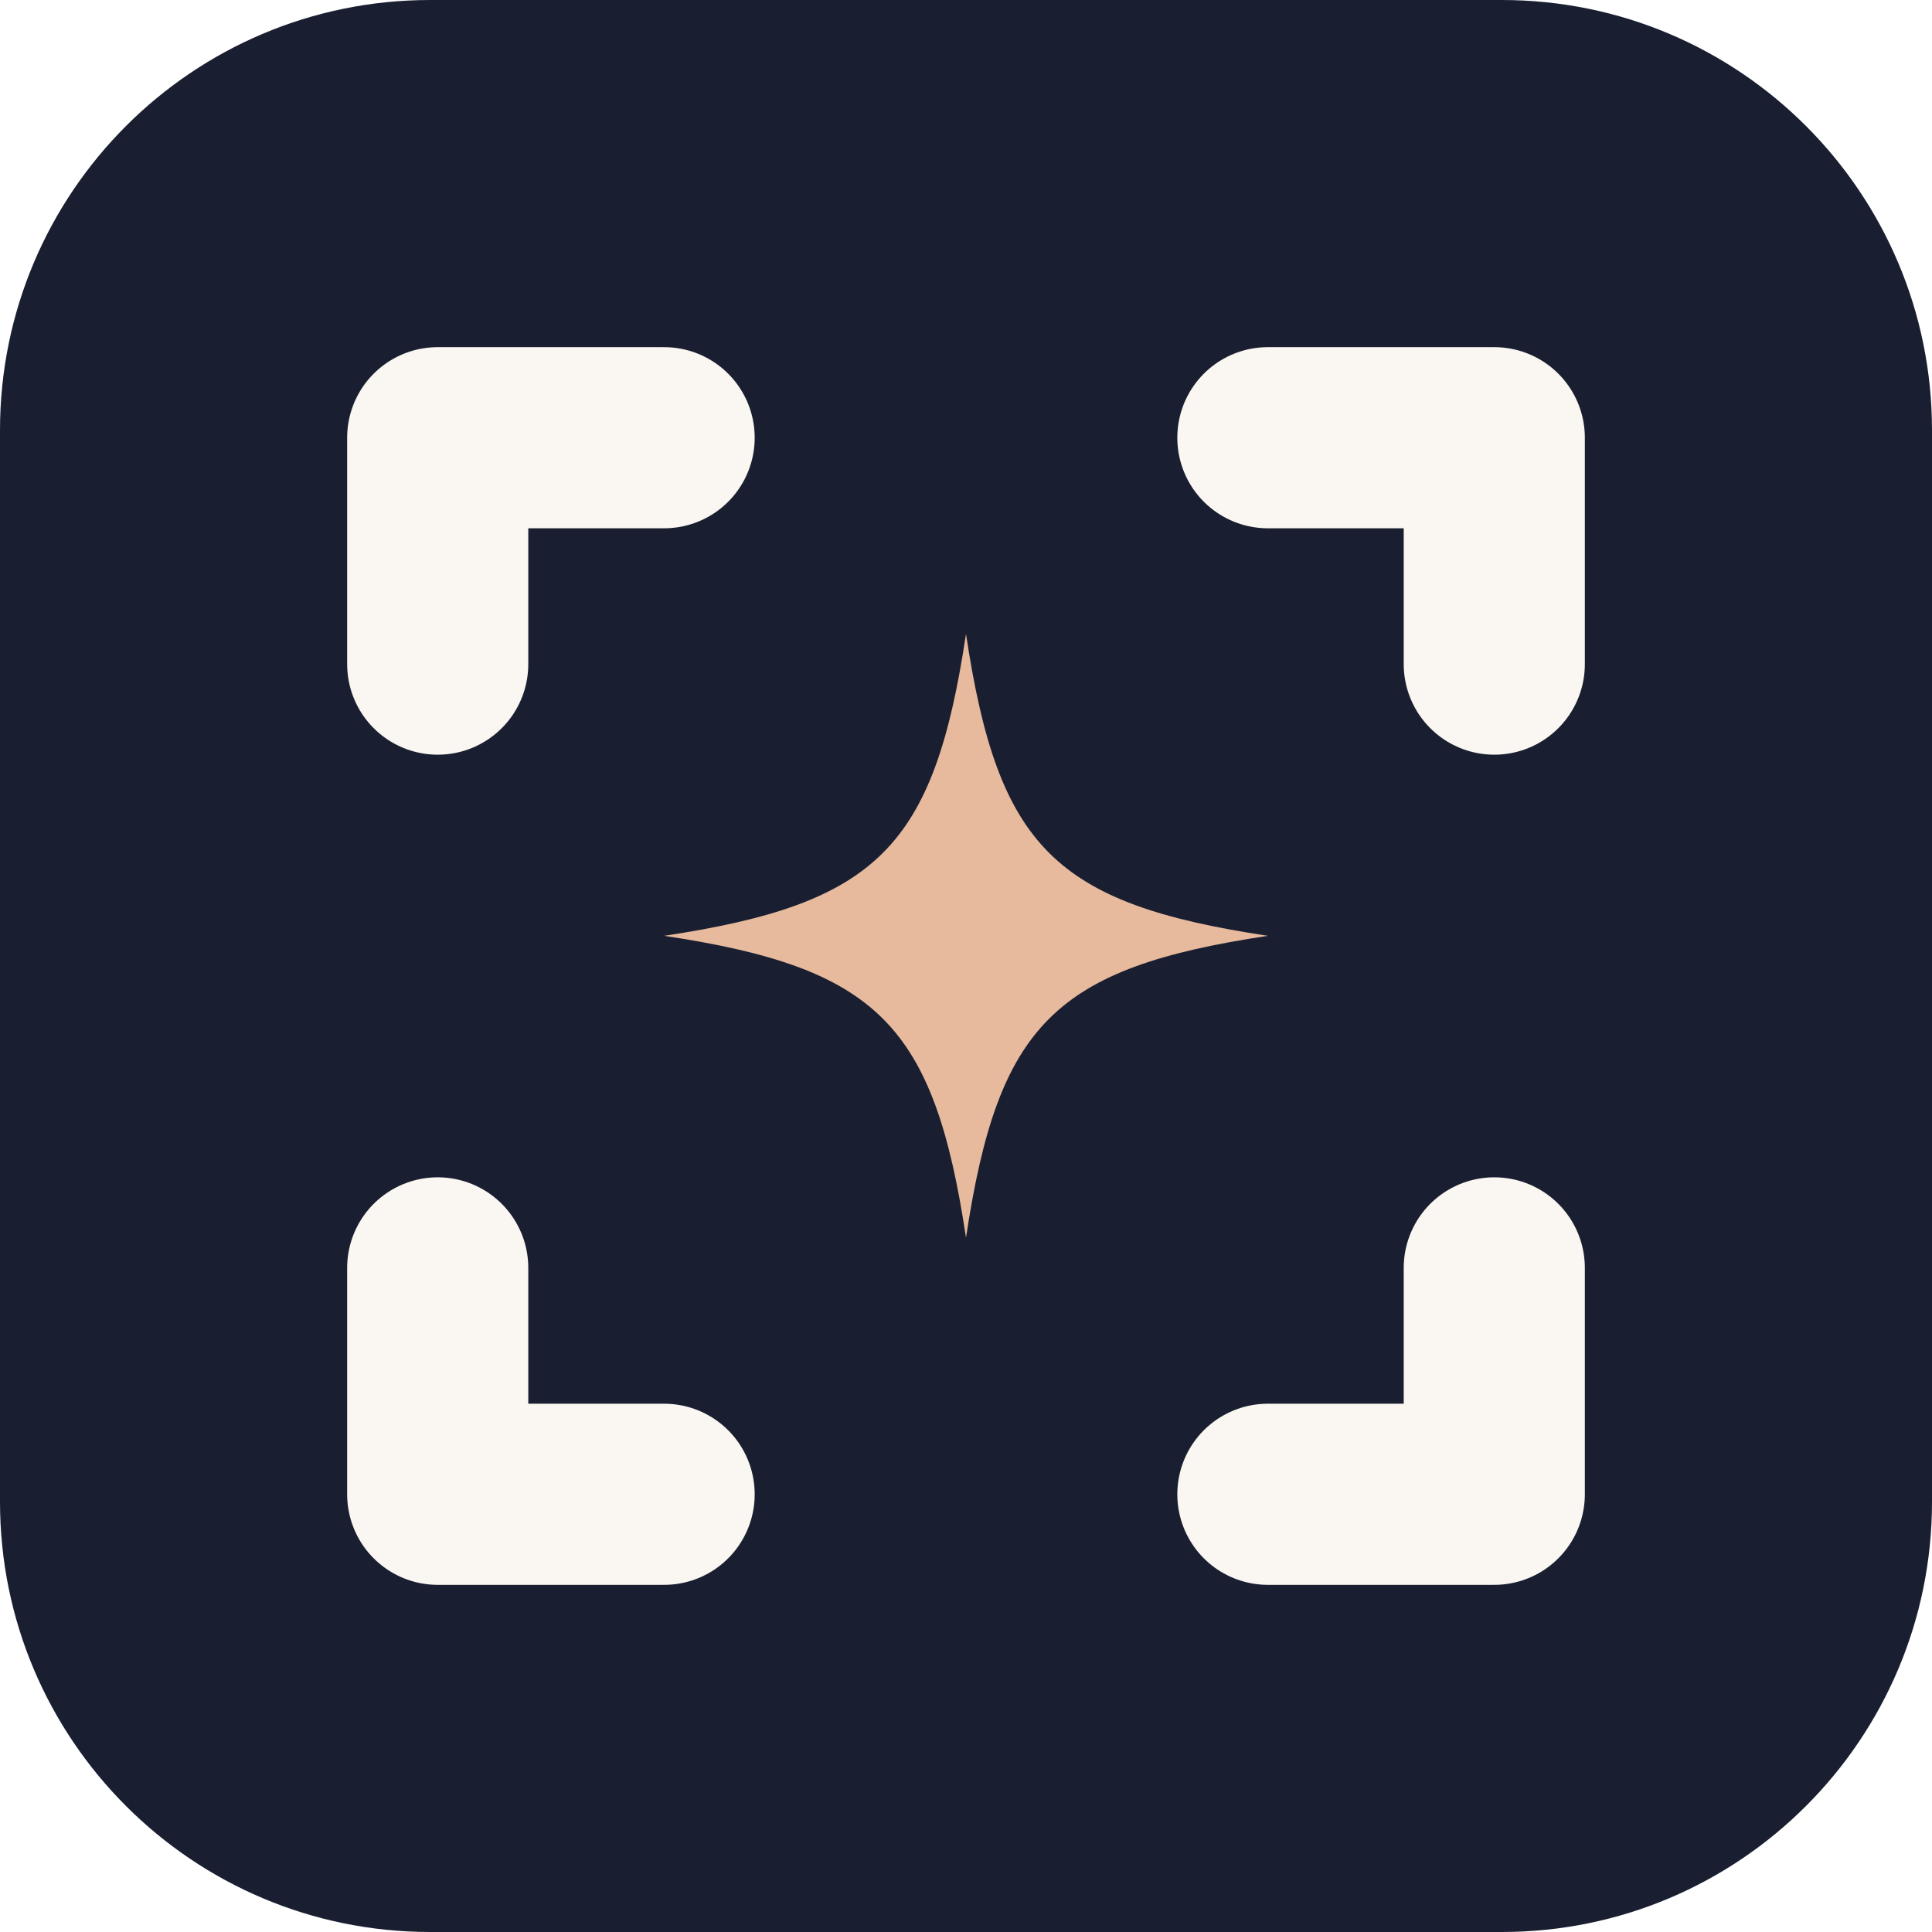
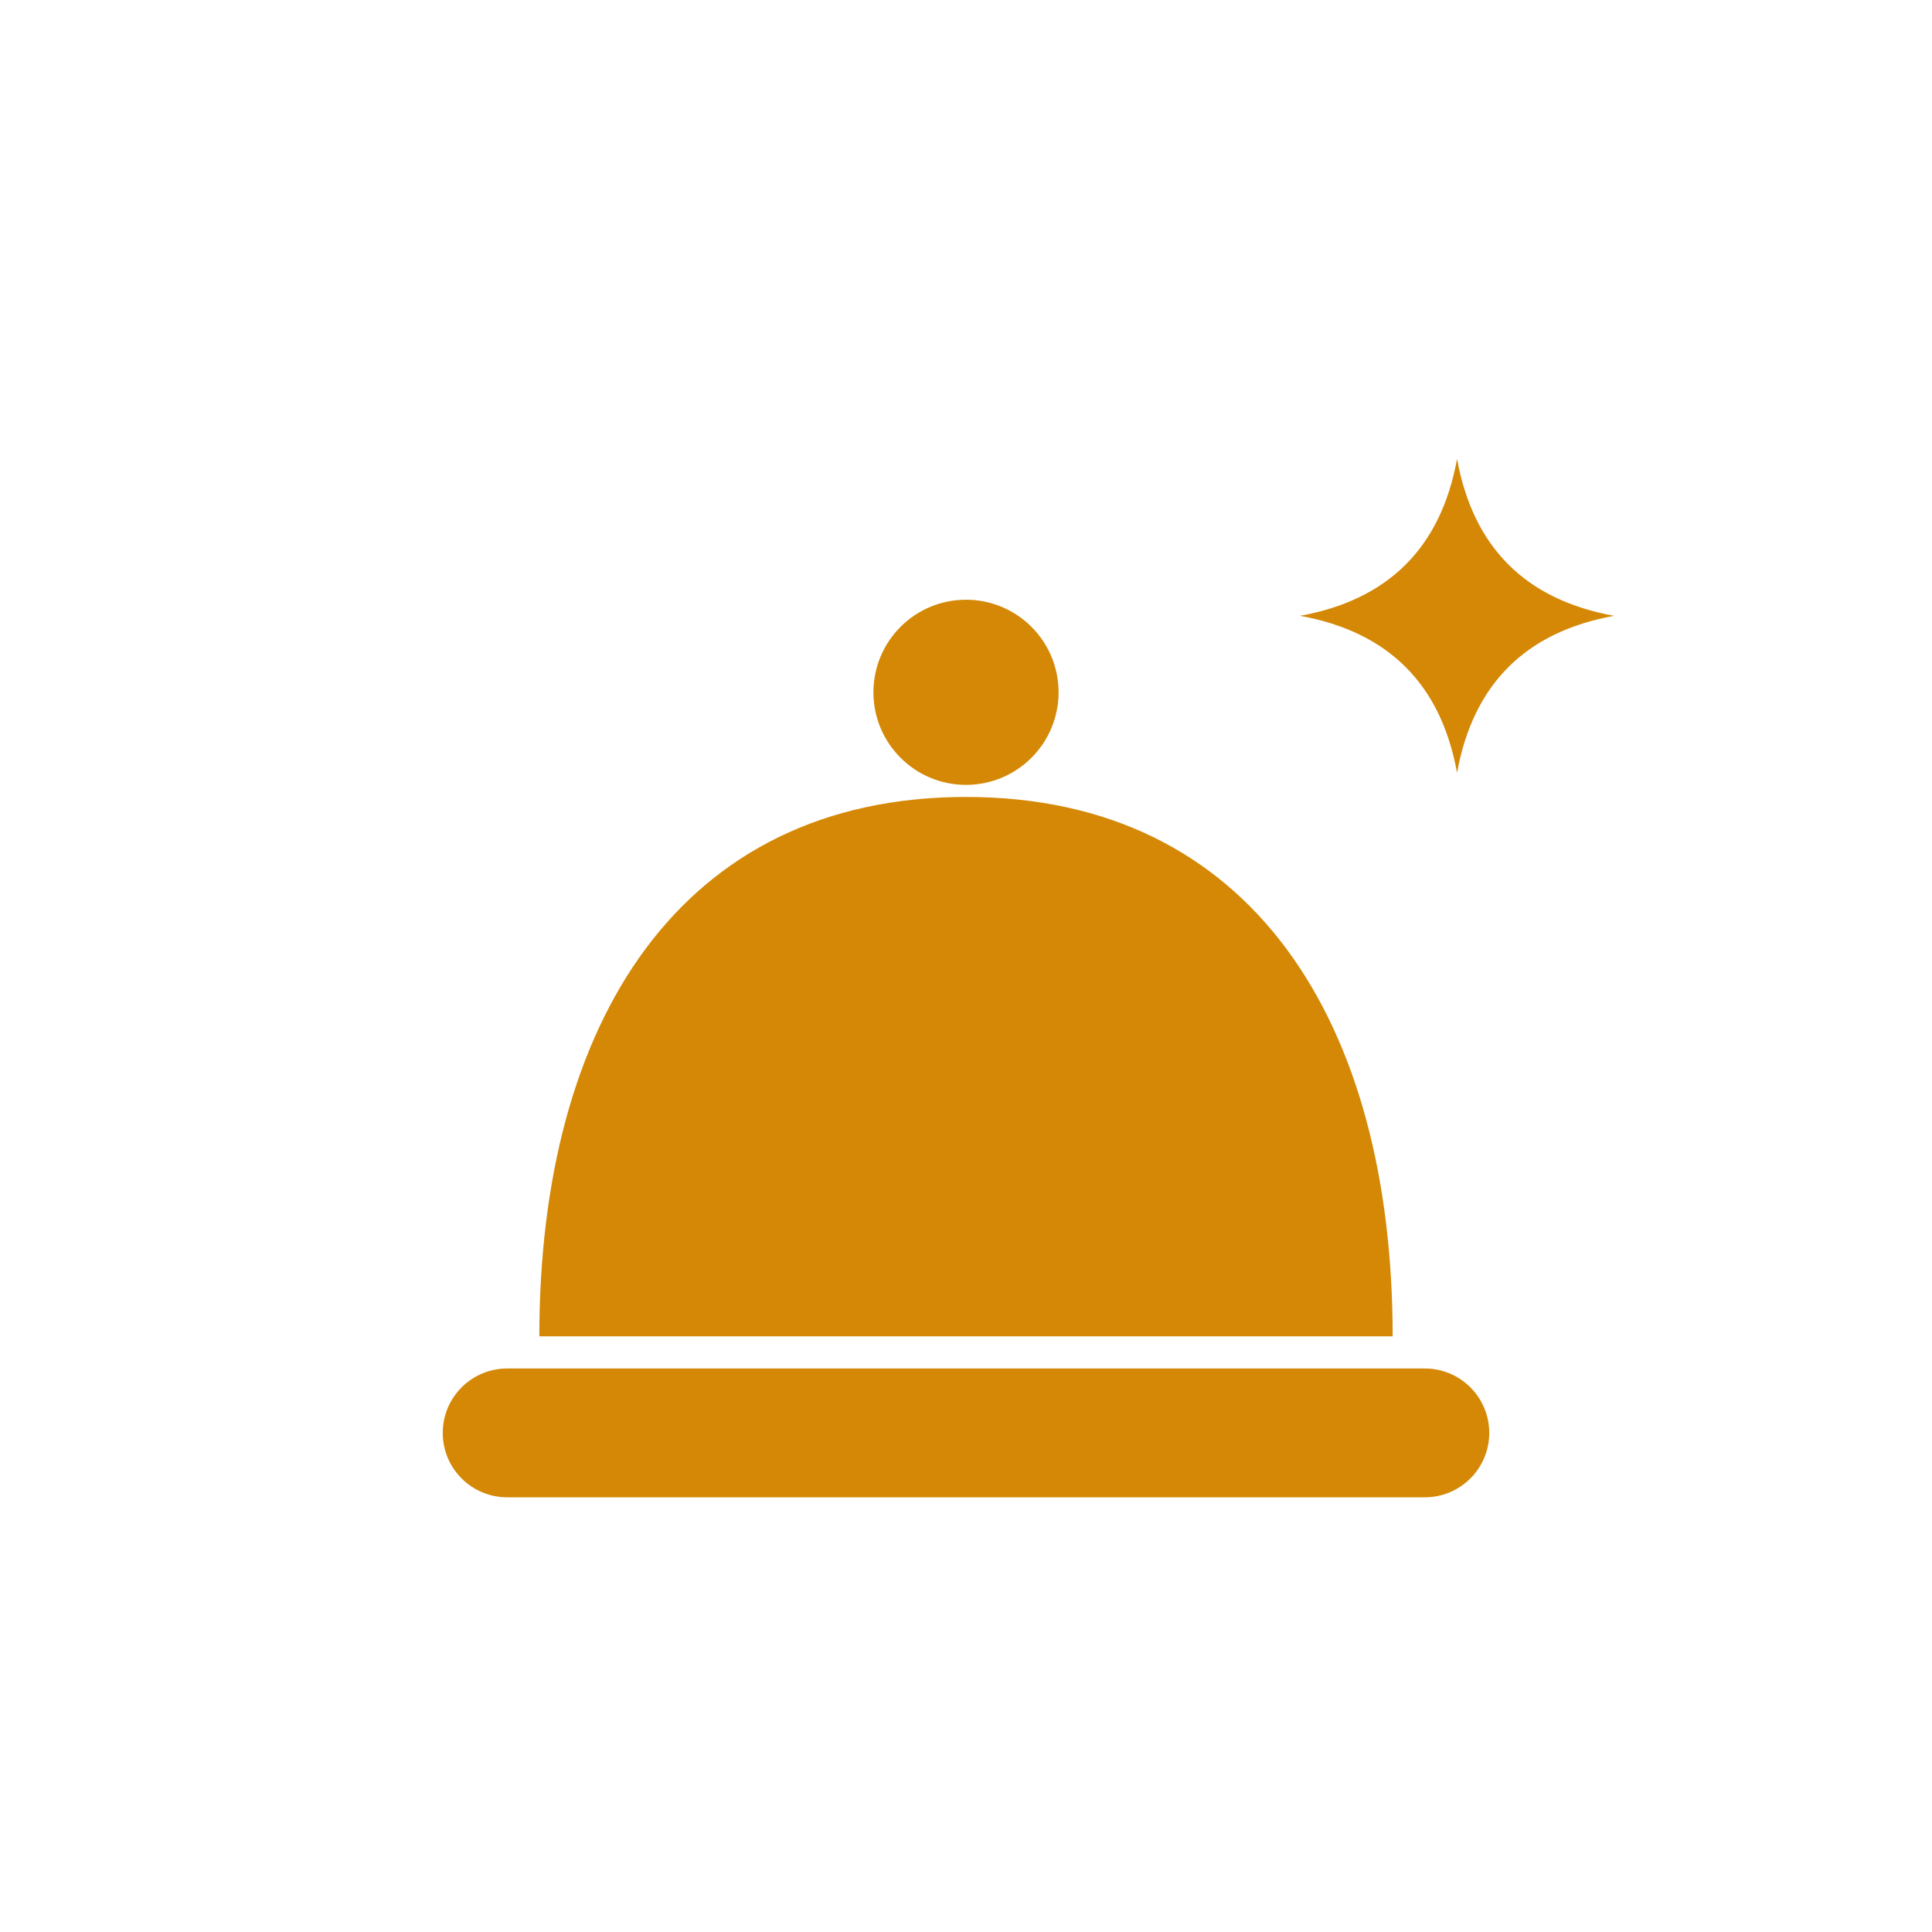
- <svg xmlns="http://www.w3.org/2000/svg" width="64" height="64" viewBox="0 0 1024 1024" role="img" aria-label="观星台">
-   <rect width="1024" height="1024" rx="228" fill="#191f31" />
-   <g fill="none" stroke="#faf7f2" stroke-width="96" stroke-linecap="round" stroke-linejoin="round">
-     <path d="M352 232 H232 V352" />
-     <path d="M672 232 H792 V352" />
-     <path d="M352 792 H232 V672" />
-     <path d="M672 792 H792 V672" />
-   </g>
-   <path d="M512 336 C529 449 559 479 672 496 C559 513 529 543 512 656 C495 543 465 513 352 496 C465 479 495 449 512 336 Z" fill="#e7b99d" />
+ <svg xmlns="http://www.w3.org/2000/svg" viewBox="0 0 48 48" fill="none" role="img" aria-label="生意管家">
+   <path d="M13.4 33.2 C13.4 25.4 16.9 19.8 24 19.8 C31.1 19.8 34.6 25.4 34.6 33.2 Z" fill="#d48806" />
+   <circle cx="24" cy="17.2" r="2.3" fill="#d48806" />
+   <rect x="11" y="34" width="26" height="3.2" rx="1.6" fill="#d48806" />
+   <path d="M36.2 11.4 C36.6 13.6 37.9 14.9 40.1 15.3 C37.9 15.7 36.6 17 36.2 19.2 C35.8 17 34.5 15.7 32.3 15.3 C34.5 14.9 35.8 13.6 36.2 11.4 Z" fill="#d48806" />
</svg>
